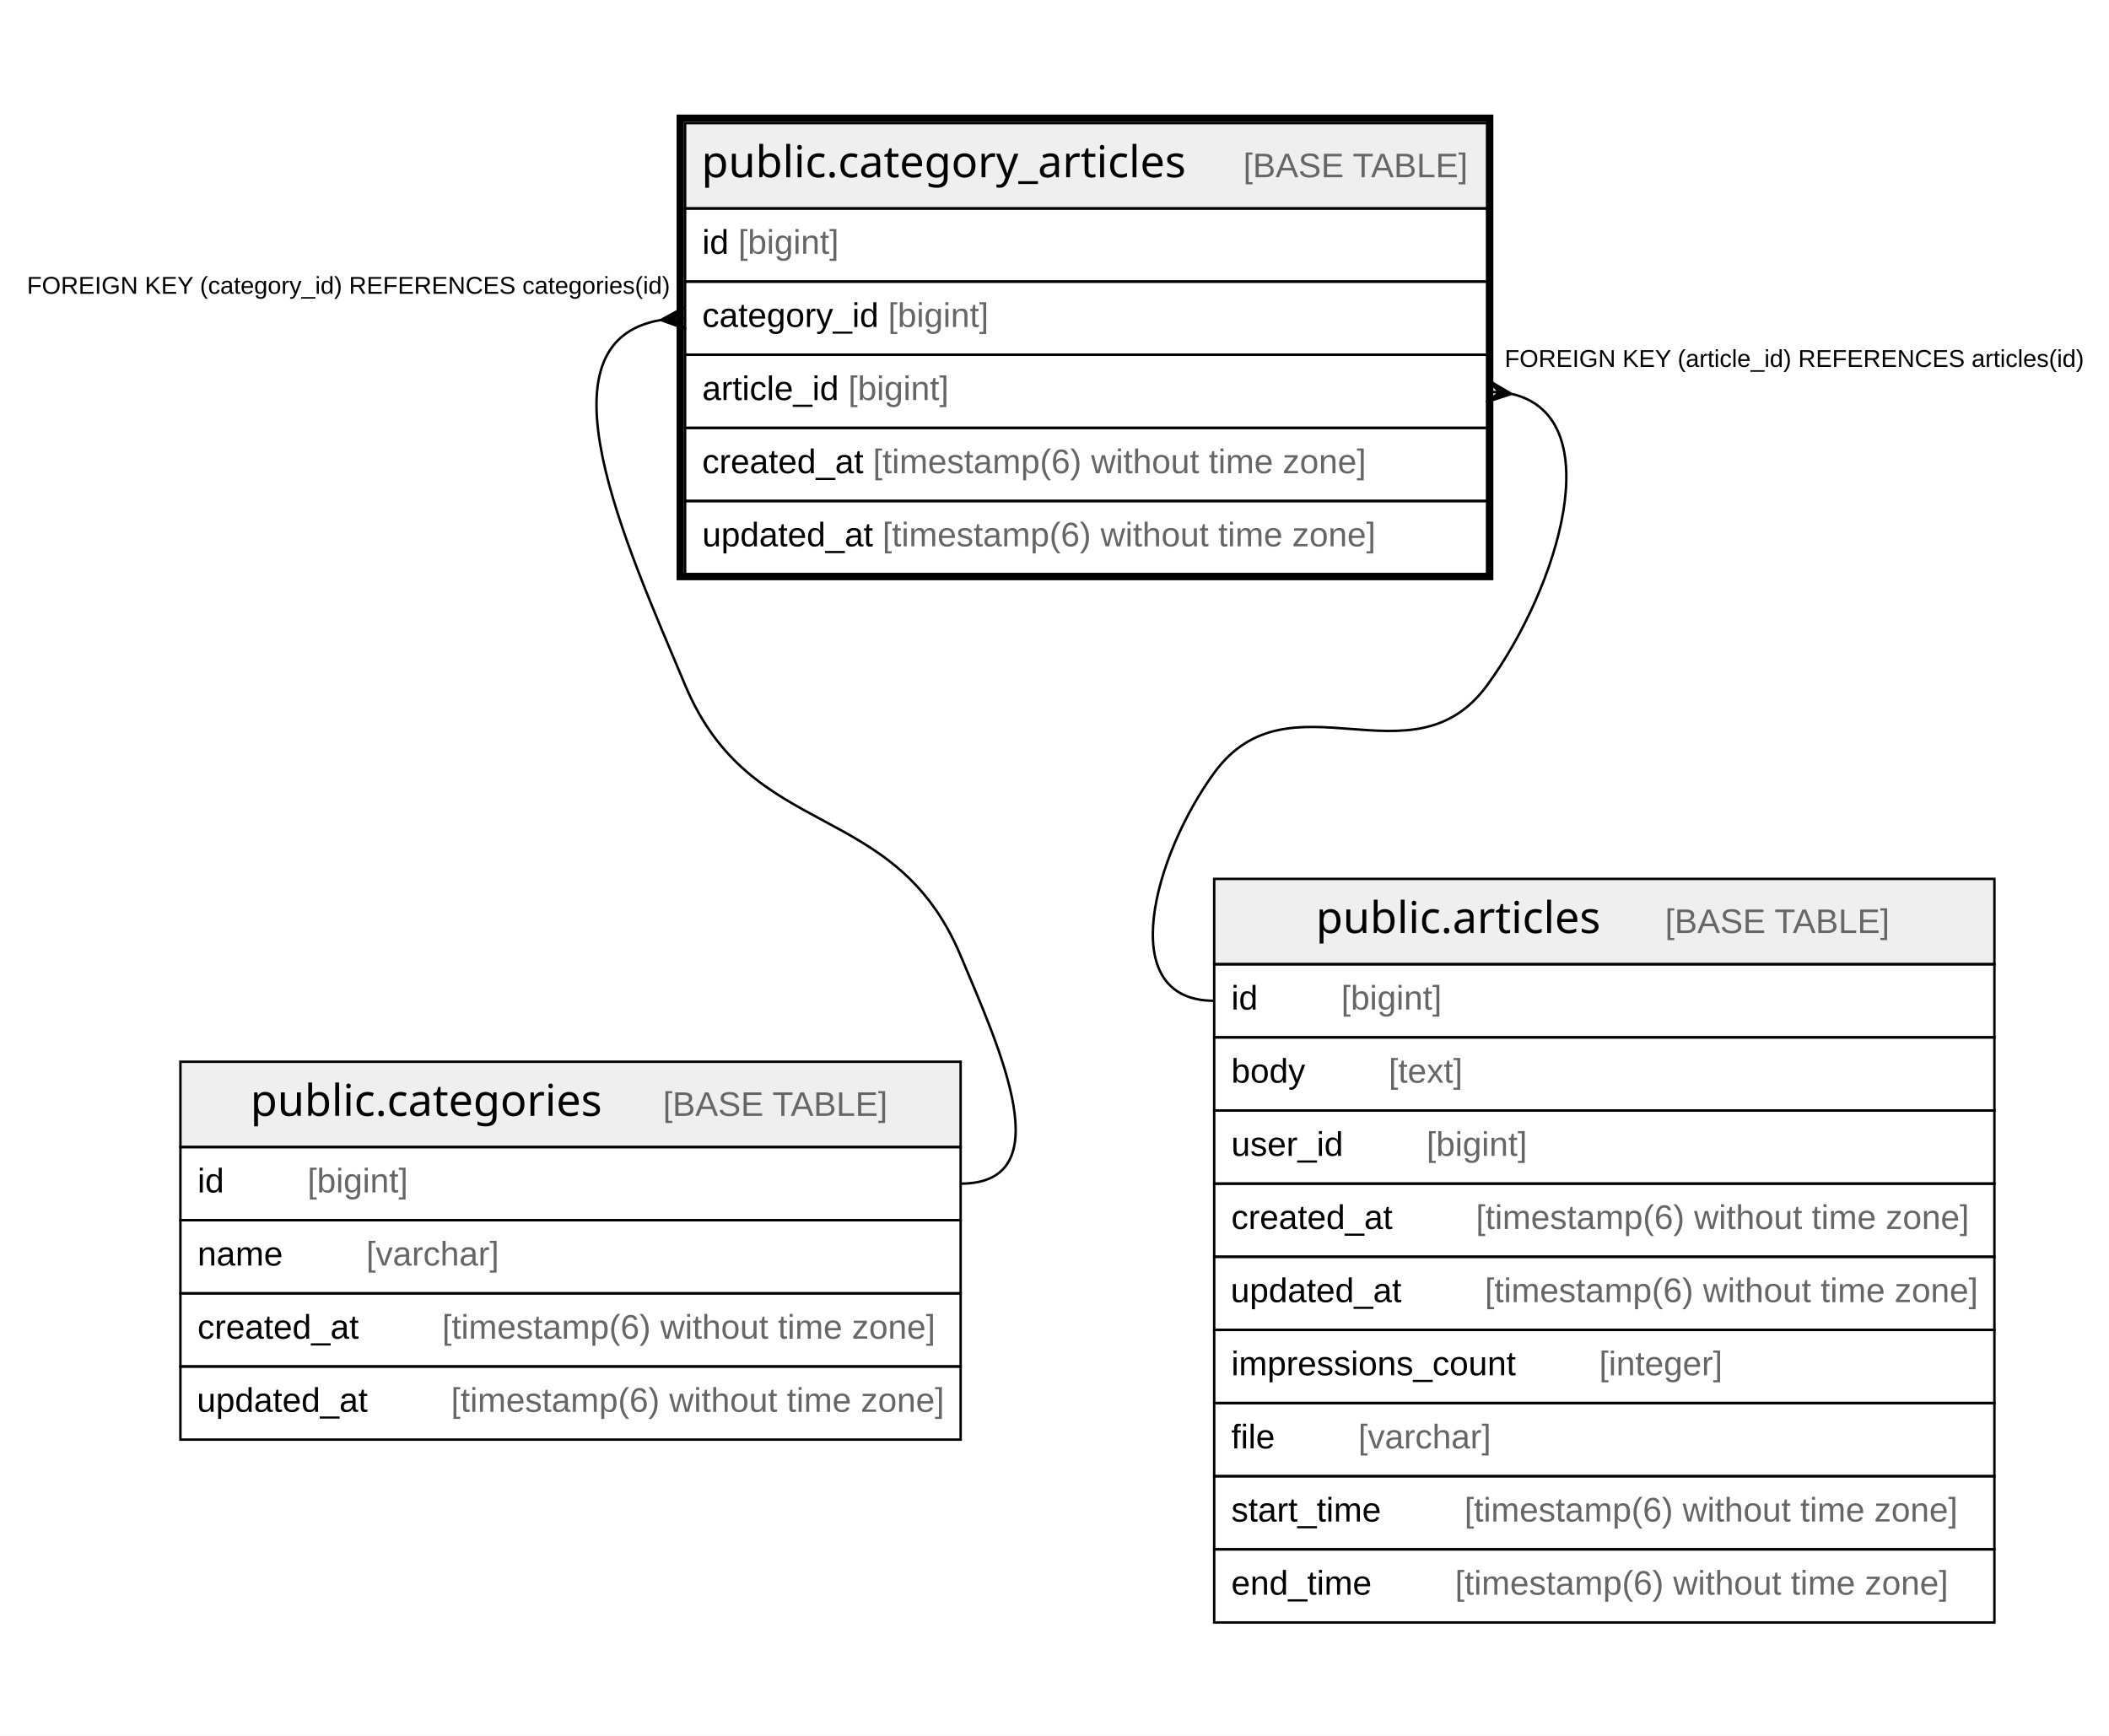
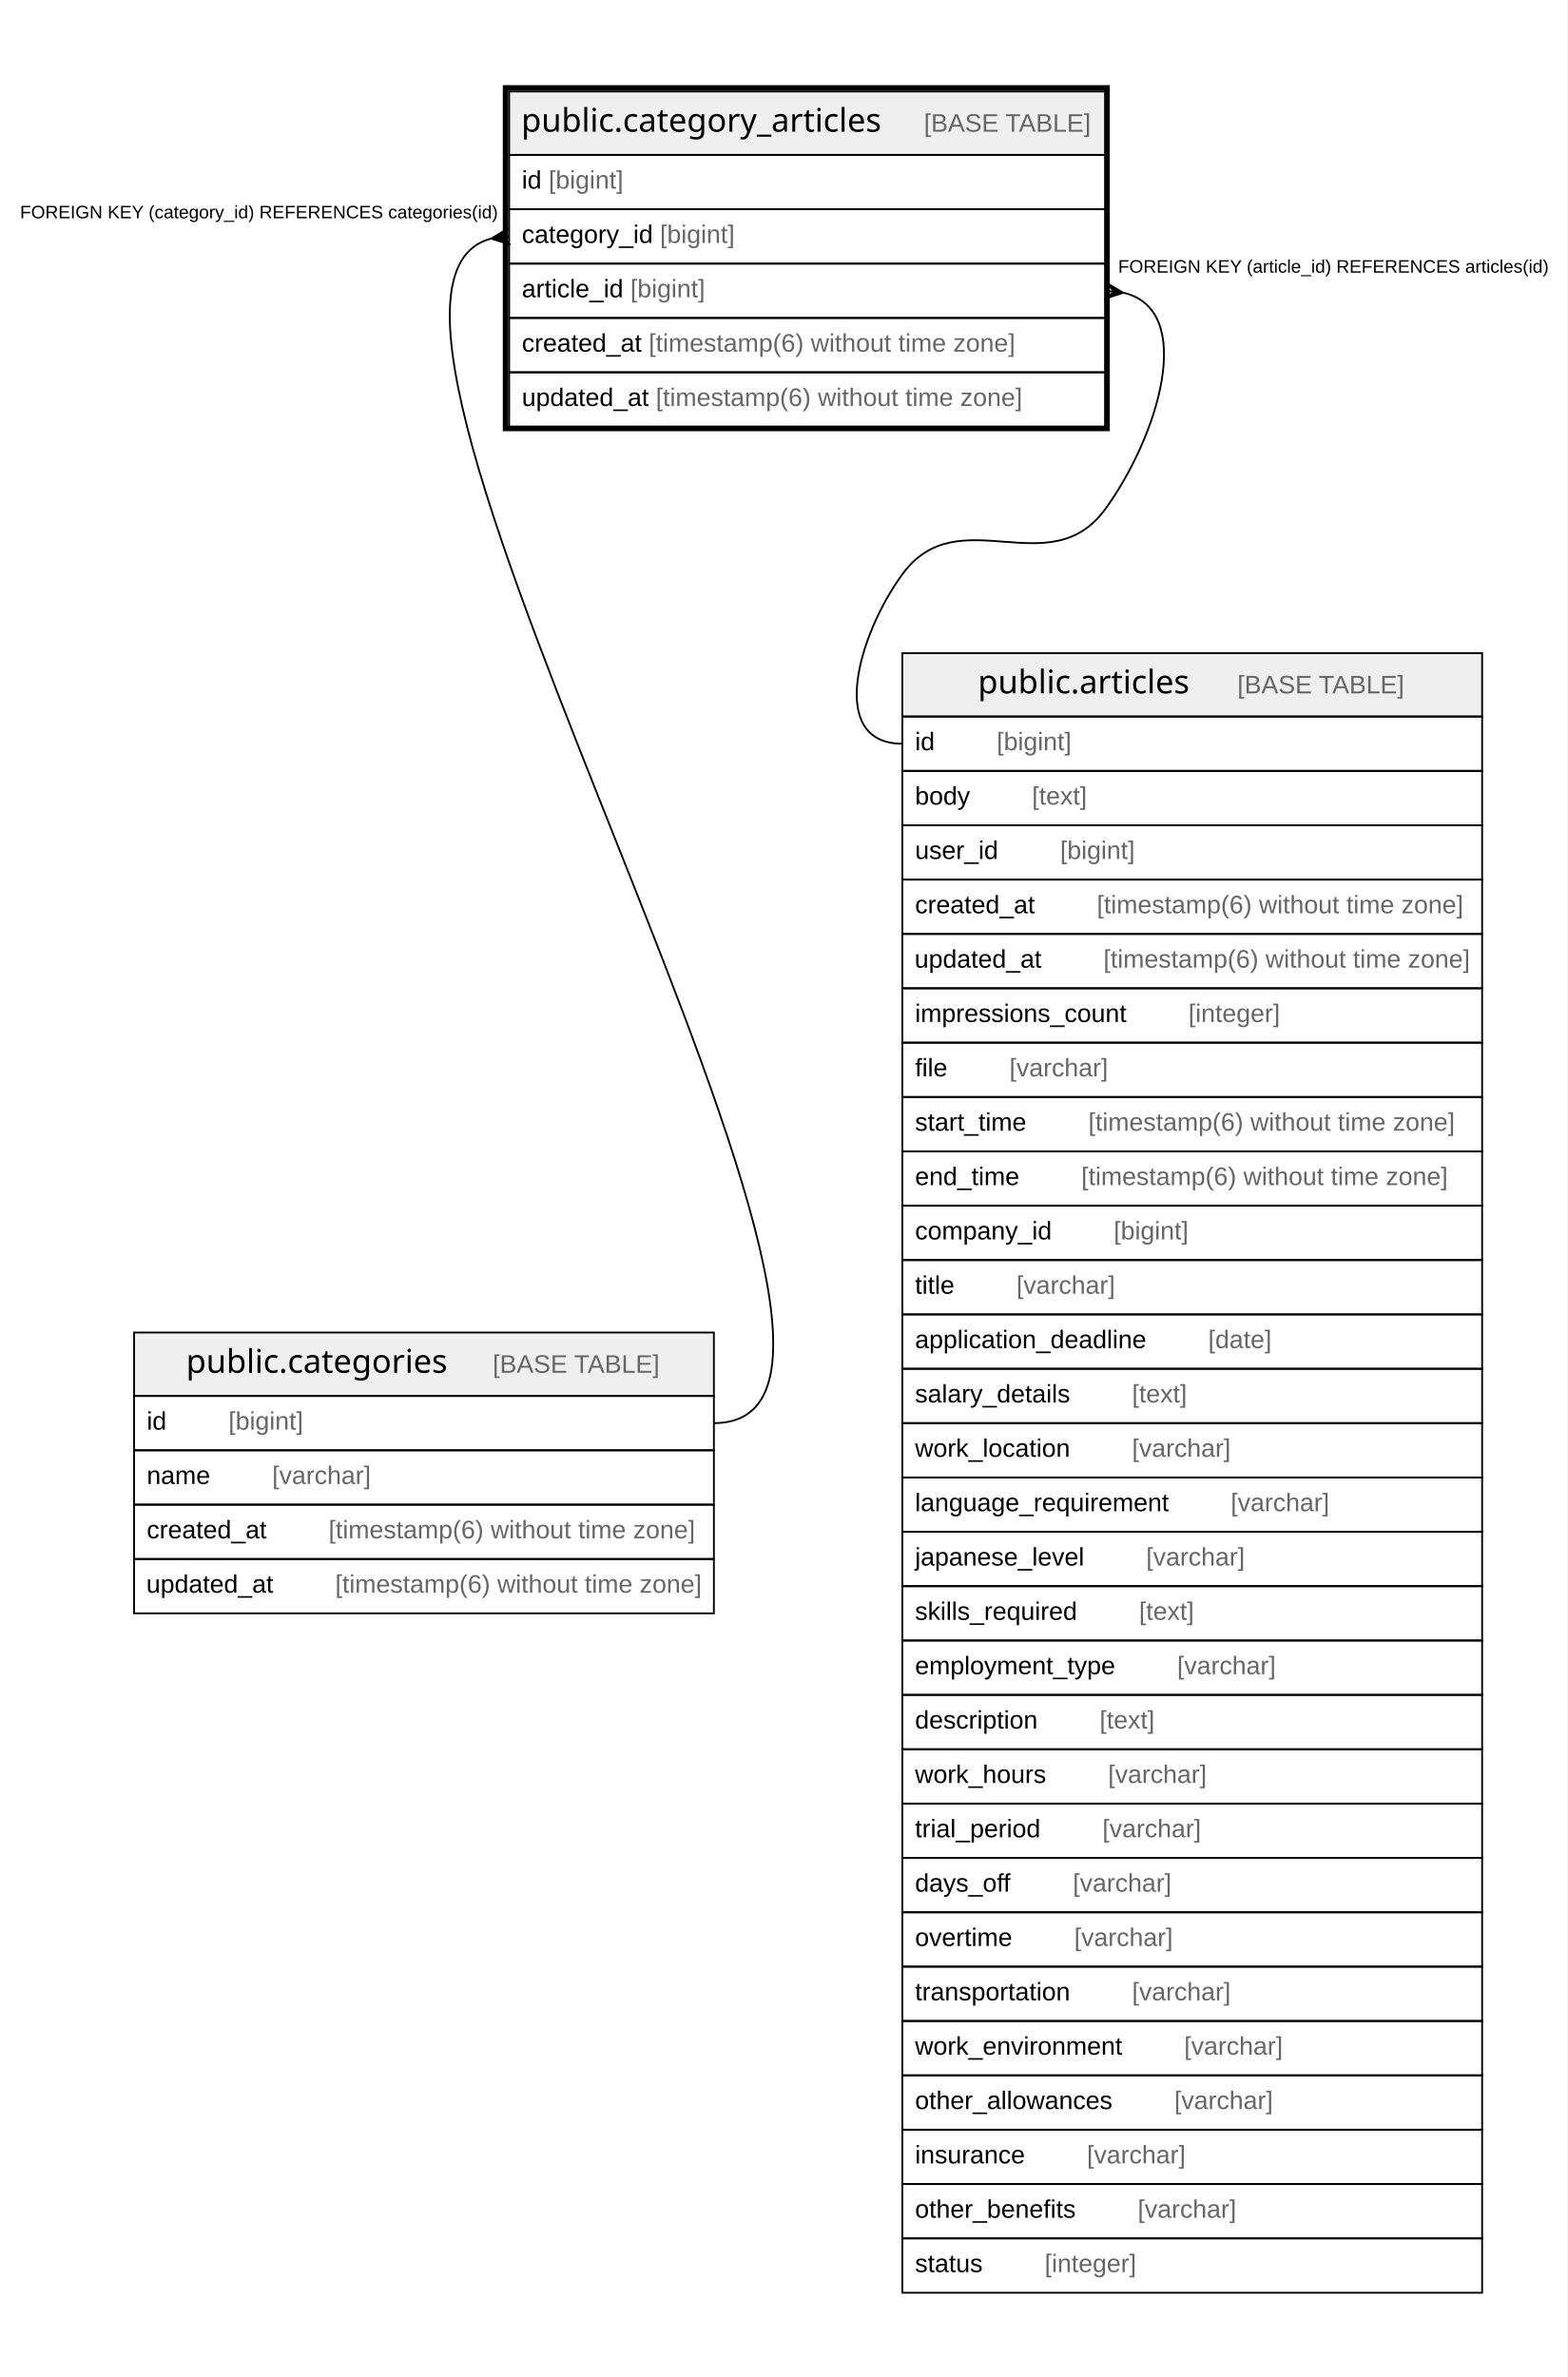
- <svg xmlns="http://www.w3.org/2000/svg" width="865pt" height="712pt" viewBox="0.00 0.00 865.00 712.00">
-   <g id="graph0" class="graph" transform="scale(1 1) rotate(0) translate(4 708)">
-     <polygon fill="#ffffff" stroke="transparent" points="-4,4 -4,-708 861,-708 861,4 -4,4" />
+ <svg xmlns="http://www.w3.org/2000/svg" width="865pt" height="1312pt" viewBox="0.00 0.00 865.00 1312.00">
+   <g id="graph0" class="graph" transform="scale(1 1) rotate(0) translate(4 1308)">
+     <polygon fill="#ffffff" stroke="transparent" points="-4,4 -4,-1308 861,-1308 861,4 -4,4" />
    <g id="node1" class="node">
-       <polygon fill="#efefef" stroke="transparent" points="277,-622.5 277,-657.5 606,-657.5 606,-622.5 277,-622.5" />
-       <polygon fill="none" stroke="#000000" points="277,-622.5 277,-657.5 606,-657.5 606,-622.5 277,-622.5" />
-       <text text-anchor="start" x="283.701" y="-635.3" font-family="Arial Bold" font-size="18.00" fill="#000000">public.category_articles</text>
-       <text text-anchor="start" x="471.731" y="-635.3" font-family="Arial" font-size="14.00" fill="#000000">    </text>
-       <text text-anchor="start" x="505.936" y="-635.3" font-family="Arial" font-size="14.00" fill="#666666">[BASE TABLE]</text>
-       <polygon fill="none" stroke="#000000" points="277,-592.5 277,-622.5 606,-622.5 606,-592.5 277,-592.5" />
-       <text text-anchor="start" x="284" y="-603.9" font-family="Arial" font-size="14.00" fill="#000000">id </text>
-       <text text-anchor="start" x="298.78" y="-603.9" font-family="Arial" font-size="14.00" fill="#666666">[bigint]</text>
-       <polygon fill="none" stroke="#000000" points="277,-562.5 277,-592.5 606,-592.5 606,-562.5 277,-562.5" />
-       <text text-anchor="start" x="284" y="-573.9" font-family="Arial" font-size="14.00" fill="#000000">category_id </text>
-       <text text-anchor="start" x="360.244" y="-573.9" font-family="Arial" font-size="14.00" fill="#666666">[bigint]</text>
-       <polygon fill="none" stroke="#000000" points="277,-532.5 277,-562.5 606,-562.5 606,-532.5 277,-532.5" />
-       <text text-anchor="start" x="284" y="-543.9" font-family="Arial" font-size="14.00" fill="#000000">article_id </text>
-       <text text-anchor="start" x="343.892" y="-543.9" font-family="Arial" font-size="14.00" fill="#666666">[bigint]</text>
-       <polygon fill="none" stroke="#000000" points="277,-502.5 277,-532.5 606,-532.5 606,-502.5 277,-502.5" />
-       <text text-anchor="start" x="284" y="-513.9" font-family="Arial" font-size="14.00" fill="#000000">created_at </text>
-       <text text-anchor="start" x="354.028" y="-513.9" font-family="Arial" font-size="14.00" fill="#666666">[timestamp(6) without time zone]</text>
-       <polygon fill="none" stroke="#000000" points="277,-472.5 277,-502.5 606,-502.5 606,-472.5 277,-472.5" />
-       <text text-anchor="start" x="284" y="-483.9" font-family="Arial" font-size="14.00" fill="#000000">updated_at </text>
-       <text text-anchor="start" x="357.933" y="-483.9" font-family="Arial" font-size="14.00" fill="#666666">[timestamp(6) without time zone]</text>
-       <polygon fill="none" stroke="#000000" stroke-width="3" points="275,-471.5 275,-659.5 607,-659.5 607,-471.5 275,-471.5" />
+       <polygon fill="#efefef" stroke="transparent" points="277,-1222.5 277,-1257.5 606,-1257.5 606,-1222.5 277,-1222.5" />
+       <polygon fill="none" stroke="#000000" points="277,-1222.5 277,-1257.5 606,-1257.5 606,-1222.5 277,-1222.5" />
+       <text text-anchor="start" x="283.701" y="-1235.3" font-family="Arial Bold" font-size="18.00" fill="#000000">public.category_articles</text>
+       <text text-anchor="start" x="471.731" y="-1235.3" font-family="Arial" font-size="14.00" fill="#000000">    </text>
+       <text text-anchor="start" x="505.936" y="-1235.3" font-family="Arial" font-size="14.00" fill="#666666">[BASE TABLE]</text>
+       <polygon fill="none" stroke="#000000" points="277,-1192.5 277,-1222.5 606,-1222.5 606,-1192.5 277,-1192.5" />
+       <text text-anchor="start" x="284" y="-1203.9" font-family="Arial" font-size="14.00" fill="#000000">id </text>
+       <text text-anchor="start" x="298.78" y="-1203.9" font-family="Arial" font-size="14.00" fill="#666666">[bigint]</text>
+       <polygon fill="none" stroke="#000000" points="277,-1162.5 277,-1192.5 606,-1192.5 606,-1162.5 277,-1162.5" />
+       <text text-anchor="start" x="284" y="-1173.9" font-family="Arial" font-size="14.00" fill="#000000">category_id </text>
+       <text text-anchor="start" x="360.244" y="-1173.9" font-family="Arial" font-size="14.00" fill="#666666">[bigint]</text>
+       <polygon fill="none" stroke="#000000" points="277,-1132.5 277,-1162.5 606,-1162.5 606,-1132.5 277,-1132.5" />
+       <text text-anchor="start" x="284" y="-1143.9" font-family="Arial" font-size="14.00" fill="#000000">article_id </text>
+       <text text-anchor="start" x="343.892" y="-1143.9" font-family="Arial" font-size="14.00" fill="#666666">[bigint]</text>
+       <polygon fill="none" stroke="#000000" points="277,-1102.5 277,-1132.5 606,-1132.5 606,-1102.5 277,-1102.5" />
+       <text text-anchor="start" x="284" y="-1113.9" font-family="Arial" font-size="14.00" fill="#000000">created_at </text>
+       <text text-anchor="start" x="354.028" y="-1113.9" font-family="Arial" font-size="14.00" fill="#666666">[timestamp(6) without time zone]</text>
+       <polygon fill="none" stroke="#000000" points="277,-1072.5 277,-1102.5 606,-1102.5 606,-1072.5 277,-1072.5" />
+       <text text-anchor="start" x="284" y="-1083.9" font-family="Arial" font-size="14.00" fill="#000000">updated_at </text>
+       <text text-anchor="start" x="357.933" y="-1083.9" font-family="Arial" font-size="14.00" fill="#666666">[timestamp(6) without time zone]</text>
+       <polygon fill="none" stroke="#000000" stroke-width="3" points="275,-1071.5 275,-1259.5 607,-1259.5 607,-1071.5 275,-1071.5" />
    </g>
    <g id="node2" class="node">
-       <polygon fill="#efefef" stroke="transparent" points="70,-237.5 70,-272.5 390,-272.5 390,-237.5 70,-237.5" />
-       <polygon fill="none" stroke="#000000" points="70,-237.5 70,-272.5 390,-272.5 390,-237.5 70,-237.5" />
-       <text text-anchor="start" x="98.702" y="-250.3" font-family="Arial Bold" font-size="18.00" fill="#000000">public.categories</text>
-       <text text-anchor="start" x="233.73" y="-250.3" font-family="Arial" font-size="14.00" fill="#000000">    </text>
-       <text text-anchor="start" x="267.935" y="-250.3" font-family="Arial" font-size="14.00" fill="#666666">[BASE TABLE]</text>
-       <polygon fill="none" stroke="#000000" points="70,-207.5 70,-237.5 390,-237.5 390,-207.5 70,-207.5" />
-       <text text-anchor="start" x="77" y="-218.9" font-family="Arial" font-size="14.00" fill="#000000">id    </text>
-       <text text-anchor="start" x="122.094" y="-218.9" font-family="Arial" font-size="14.00" fill="#666666">[bigint]</text>
-       <polygon fill="none" stroke="#000000" points="70,-177.5 70,-207.5 390,-207.5 390,-177.5 70,-177.5" />
-       <text text-anchor="start" x="77" y="-188.9" font-family="Arial" font-size="14.00" fill="#000000">name    </text>
-       <text text-anchor="start" x="146.213" y="-188.9" font-family="Arial" font-size="14.00" fill="#666666">[varchar]</text>
-       <polygon fill="none" stroke="#000000" points="70,-147.5 70,-177.5 390,-177.5 390,-147.5 70,-147.5" />
-       <text text-anchor="start" x="77" y="-158.9" font-family="Arial" font-size="14.00" fill="#000000">created_at    </text>
-       <text text-anchor="start" x="177.342" y="-158.9" font-family="Arial" font-size="14.00" fill="#666666">[timestamp(6) without time zone]</text>
-       <polygon fill="none" stroke="#000000" points="70,-117.5 70,-147.5 390,-147.5 390,-117.5 70,-117.5" />
-       <text text-anchor="start" x="76.755" y="-128.9" font-family="Arial" font-size="14.00" fill="#000000">updated_at    </text>
-       <text text-anchor="start" x="181.001" y="-128.9" font-family="Arial" font-size="14.00" fill="#666666">[timestamp(6) without time zone]</text>
+       <polygon fill="#efefef" stroke="transparent" points="70,-537.5 70,-572.5 390,-572.5 390,-537.5 70,-537.5" />
+       <polygon fill="none" stroke="#000000" points="70,-537.5 70,-572.5 390,-572.5 390,-537.5 70,-537.5" />
+       <text text-anchor="start" x="98.702" y="-550.3" font-family="Arial Bold" font-size="18.00" fill="#000000">public.categories</text>
+       <text text-anchor="start" x="233.73" y="-550.3" font-family="Arial" font-size="14.00" fill="#000000">    </text>
+       <text text-anchor="start" x="267.935" y="-550.3" font-family="Arial" font-size="14.00" fill="#666666">[BASE TABLE]</text>
+       <polygon fill="none" stroke="#000000" points="70,-507.5 70,-537.5 390,-537.5 390,-507.5 70,-507.5" />
+       <text text-anchor="start" x="77" y="-518.9" font-family="Arial" font-size="14.00" fill="#000000">id    </text>
+       <text text-anchor="start" x="122.094" y="-518.9" font-family="Arial" font-size="14.00" fill="#666666">[bigint]</text>
+       <polygon fill="none" stroke="#000000" points="70,-477.5 70,-507.5 390,-507.5 390,-477.5 70,-477.5" />
+       <text text-anchor="start" x="77" y="-488.9" font-family="Arial" font-size="14.00" fill="#000000">name    </text>
+       <text text-anchor="start" x="146.213" y="-488.9" font-family="Arial" font-size="14.00" fill="#666666">[varchar]</text>
+       <polygon fill="none" stroke="#000000" points="70,-447.5 70,-477.5 390,-477.5 390,-447.5 70,-447.5" />
+       <text text-anchor="start" x="77" y="-458.9" font-family="Arial" font-size="14.00" fill="#000000">created_at    </text>
+       <text text-anchor="start" x="177.342" y="-458.9" font-family="Arial" font-size="14.00" fill="#666666">[timestamp(6) without time zone]</text>
+       <polygon fill="none" stroke="#000000" points="70,-417.5 70,-447.5 390,-447.5 390,-417.5 70,-417.5" />
+       <text text-anchor="start" x="76.755" y="-428.9" font-family="Arial" font-size="14.00" fill="#000000">updated_at    </text>
+       <text text-anchor="start" x="181.001" y="-428.9" font-family="Arial" font-size="14.00" fill="#666666">[timestamp(6) without time zone]</text>
    </g>
    <g id="edge1" class="edge">
-       <path fill="none" stroke="#000000" d="M266.974,-576.722C214.552,-567.867 252.542,-485.309 277,-427 304.231,-362.08 362.769,-380.92 390,-316 406.074,-277.679 431.556,-222.5 390,-222.5" />
-       <polygon fill="#000000" stroke="#000000" points="267.03,-576.726 276.652,-581.986 272.015,-577.113 277,-577.5 277,-577.5 277,-577.5 272.015,-577.113 277.348,-573.014 267.03,-576.726 267.03,-576.726" />
-       <text text-anchor="start" x="7.048" y="-587.5" font-family="Arial" font-size="10.00" fill="#000000">FOREIGN KEY (category_id) REFERENCES categories(id)</text>
+       <path fill="none" stroke="#000000" d="M266.806,-1176.255C149.675,-1144.66 533.955,-522.5 390,-522.5" />
+       <polygon fill="#000000" stroke="#000000" points="267.074,-1176.287 276.454,-1181.967 272.037,-1176.894 277,-1177.5 277,-1177.5 277,-1177.5 272.037,-1176.894 277.546,-1173.033 267.074,-1176.287 267.074,-1176.287" />
+       <text text-anchor="start" x="7.048" y="-1187.5" font-family="Arial" font-size="10.00" fill="#000000">FOREIGN KEY (category_id) REFERENCES categories(id)</text>
    </g>
    <g id="node3" class="node">
-       <polygon fill="#efefef" stroke="transparent" points="494,-312.5 494,-347.5 814,-347.5 814,-312.5 494,-312.5" />
-       <polygon fill="none" stroke="#000000" points="494,-312.5 494,-347.5 814,-347.5 814,-312.5 494,-312.5" />
-       <text text-anchor="start" x="535.714" y="-325.3" font-family="Arial Bold" font-size="18.00" fill="#000000">public.articles</text>
-       <text text-anchor="start" x="644.718" y="-325.3" font-family="Arial" font-size="14.00" fill="#000000">    </text>
-       <text text-anchor="start" x="678.923" y="-325.3" font-family="Arial" font-size="14.00" fill="#666666">[BASE TABLE]</text>
+       <polygon fill="#efefef" stroke="transparent" points="494,-912.5 494,-947.5 814,-947.5 814,-912.5 494,-912.5" />
+       <polygon fill="none" stroke="#000000" points="494,-912.5 494,-947.5 814,-947.5 814,-912.5 494,-912.5" />
+       <text text-anchor="start" x="535.714" y="-925.3" font-family="Arial Bold" font-size="18.00" fill="#000000">public.articles</text>
+       <text text-anchor="start" x="644.718" y="-925.3" font-family="Arial" font-size="14.00" fill="#000000">    </text>
+       <text text-anchor="start" x="678.923" y="-925.3" font-family="Arial" font-size="14.00" fill="#666666">[BASE TABLE]</text>
+       <polygon fill="none" stroke="#000000" points="494,-882.5 494,-912.5 814,-912.5 814,-882.5 494,-882.5" />
+       <text text-anchor="start" x="501" y="-893.9" font-family="Arial" font-size="14.00" fill="#000000">id    </text>
+       <text text-anchor="start" x="546.094" y="-893.9" font-family="Arial" font-size="14.00" fill="#666666">[bigint]</text>
+       <polygon fill="none" stroke="#000000" points="494,-852.5 494,-882.5 814,-882.5 814,-852.5 494,-852.5" />
+       <text text-anchor="start" x="501" y="-863.9" font-family="Arial" font-size="14.00" fill="#000000">body    </text>
+       <text text-anchor="start" x="565.553" y="-863.9" font-family="Arial" font-size="14.00" fill="#666666">[text]</text>
+       <polygon fill="none" stroke="#000000" points="494,-822.5 494,-852.5 814,-852.5 814,-822.5 494,-822.5" />
+       <text text-anchor="start" x="501" y="-833.9" font-family="Arial" font-size="14.00" fill="#000000">user_id    </text>
+       <text text-anchor="start" x="581.102" y="-833.9" font-family="Arial" font-size="14.00" fill="#666666">[bigint]</text>
+       <polygon fill="none" stroke="#000000" points="494,-792.5 494,-822.5 814,-822.5 814,-792.5 494,-792.5" />
+       <text text-anchor="start" x="501" y="-803.9" font-family="Arial" font-size="14.00" fill="#000000">created_at    </text>
+       <text text-anchor="start" x="601.342" y="-803.9" font-family="Arial" font-size="14.00" fill="#666666">[timestamp(6) without time zone]</text>
+       <polygon fill="none" stroke="#000000" points="494,-762.5 494,-792.5 814,-792.5 814,-762.5 494,-762.5" />
+       <text text-anchor="start" x="500.755" y="-773.9" font-family="Arial" font-size="14.00" fill="#000000">updated_at    </text>
+       <text text-anchor="start" x="605.001" y="-773.9" font-family="Arial" font-size="14.00" fill="#666666">[timestamp(6) without time zone]</text>
+       <polygon fill="none" stroke="#000000" points="494,-732.5 494,-762.5 814,-762.5 814,-732.5 494,-732.5" />
+       <text text-anchor="start" x="501" y="-743.9" font-family="Arial" font-size="14.00" fill="#000000">impressions_count    </text>
+       <text text-anchor="start" x="651.891" y="-743.9" font-family="Arial" font-size="14.00" fill="#666666">[integer]</text>
+       <polygon fill="none" stroke="#000000" points="494,-702.5 494,-732.5 814,-732.5 814,-702.5 494,-702.5" />
+       <text text-anchor="start" x="501" y="-713.9" font-family="Arial" font-size="14.00" fill="#000000">file    </text>
+       <text text-anchor="start" x="553.091" y="-713.9" font-family="Arial" font-size="14.00" fill="#666666">[varchar]</text>
+       <polygon fill="none" stroke="#000000" points="494,-672.5 494,-702.5 814,-702.5 814,-672.5 494,-672.5" />
+       <text text-anchor="start" x="501" y="-683.9" font-family="Arial" font-size="14.00" fill="#000000">start_time    </text>
+       <text text-anchor="start" x="596.652" y="-683.9" font-family="Arial" font-size="14.00" fill="#666666">[timestamp(6) without time zone]</text>
+       <polygon fill="none" stroke="#000000" points="494,-642.5 494,-672.5 814,-672.5 814,-642.5 494,-642.5" />
+       <text text-anchor="start" x="501" y="-653.9" font-family="Arial" font-size="14.00" fill="#000000">end_time    </text>
+       <text text-anchor="start" x="592.776" y="-653.9" font-family="Arial" font-size="14.00" fill="#666666">[timestamp(6) without time zone]</text>
+       <polygon fill="none" stroke="#000000" points="494,-612.5 494,-642.5 814,-642.5 814,-612.5 494,-612.5" />
+       <text text-anchor="start" x="501" y="-623.9" font-family="Arial" font-size="14.00" fill="#000000">company_id    </text>
+       <text text-anchor="start" x="610.668" y="-623.9" font-family="Arial" font-size="14.00" fill="#666666">[bigint]</text>
+       <polygon fill="none" stroke="#000000" points="494,-582.5 494,-612.5 814,-612.5 814,-582.5 494,-582.5" />
+       <text text-anchor="start" x="501" y="-593.9" font-family="Arial" font-size="14.00" fill="#000000">title    </text>
+       <text text-anchor="start" x="556.982" y="-593.9" font-family="Arial" font-size="14.00" fill="#666666">[varchar]</text>
+       <polygon fill="none" stroke="#000000" points="494,-552.5 494,-582.5 814,-582.5 814,-552.5 494,-552.5" />
+       <text text-anchor="start" x="501" y="-563.9" font-family="Arial" font-size="14.00" fill="#000000">application_deadline    </text>
+       <text text-anchor="start" x="662.802" y="-563.9" font-family="Arial" font-size="14.00" fill="#666666">[date]</text>
+       <polygon fill="none" stroke="#000000" points="494,-522.5 494,-552.5 814,-552.5 814,-522.5 494,-522.5" />
+       <text text-anchor="start" x="501" y="-533.9" font-family="Arial" font-size="14.00" fill="#000000">salary_details    </text>
+       <text text-anchor="start" x="620.771" y="-533.9" font-family="Arial" font-size="14.00" fill="#666666">[text]</text>
+       <polygon fill="none" stroke="#000000" points="494,-492.5 494,-522.5 814,-522.5 814,-492.5 494,-492.5" />
+       <text text-anchor="start" x="501" y="-503.9" font-family="Arial" font-size="14.00" fill="#000000">work_location    </text>
+       <text text-anchor="start" x="620.771" y="-503.9" font-family="Arial" font-size="14.00" fill="#666666">[varchar]</text>
+       <polygon fill="none" stroke="#000000" points="494,-462.5 494,-492.5 814,-492.5 814,-462.5 494,-462.5" />
+       <text text-anchor="start" x="501" y="-473.9" font-family="Arial" font-size="14.00" fill="#000000">language_requirement    </text>
+       <text text-anchor="start" x="675.247" y="-473.9" font-family="Arial" font-size="14.00" fill="#666666">[varchar]</text>
+       <polygon fill="none" stroke="#000000" points="494,-432.5 494,-462.5 814,-462.5 814,-432.5 494,-432.5" />
+       <text text-anchor="start" x="501" y="-443.9" font-family="Arial" font-size="14.00" fill="#000000">japanese_level    </text>
+       <text text-anchor="start" x="628.568" y="-443.9" font-family="Arial" font-size="14.00" fill="#666666">[varchar]</text>
+       <polygon fill="none" stroke="#000000" points="494,-402.5 494,-432.5 814,-432.5 814,-402.5 494,-402.5" />
+       <text text-anchor="start" x="501" y="-413.9" font-family="Arial" font-size="14.00" fill="#000000">skills_required    </text>
+       <text text-anchor="start" x="624.648" y="-413.9" font-family="Arial" font-size="14.00" fill="#666666">[text]</text>
+       <polygon fill="none" stroke="#000000" points="494,-372.5 494,-402.5 814,-402.5 814,-372.5 494,-372.5" />
+       <text text-anchor="start" x="501" y="-383.9" font-family="Arial" font-size="14.00" fill="#000000">employment_type    </text>
+       <text text-anchor="start" x="645.675" y="-383.9" font-family="Arial" font-size="14.00" fill="#666666">[varchar]</text>
+       <polygon fill="none" stroke="#000000" points="494,-342.5 494,-372.5 814,-372.5 814,-342.5 494,-342.5" />
+       <text text-anchor="start" x="501" y="-353.9" font-family="Arial" font-size="14.00" fill="#000000">description    </text>
+       <text text-anchor="start" x="602.882" y="-353.9" font-family="Arial" font-size="14.00" fill="#666666">[text]</text>
+       <polygon fill="none" stroke="#000000" points="494,-312.5 494,-342.5 814,-342.5 814,-312.5 494,-312.5" />
+       <text text-anchor="start" x="501" y="-323.9" font-family="Arial" font-size="14.00" fill="#000000">work_hours    </text>
+       <text text-anchor="start" x="607.546" y="-323.9" font-family="Arial" font-size="14.00" fill="#666666">[varchar]</text>
      <polygon fill="none" stroke="#000000" points="494,-282.5 494,-312.5 814,-312.5 814,-282.5 494,-282.5" />
-       <text text-anchor="start" x="501" y="-293.9" font-family="Arial" font-size="14.00" fill="#000000">id    </text>
-       <text text-anchor="start" x="546.094" y="-293.9" font-family="Arial" font-size="14.00" fill="#666666">[bigint]</text>
+       <text text-anchor="start" x="501" y="-293.9" font-family="Arial" font-size="14.00" fill="#000000">trial_period    </text>
+       <text text-anchor="start" x="604.432" y="-293.9" font-family="Arial" font-size="14.00" fill="#666666">[varchar]</text>
      <polygon fill="none" stroke="#000000" points="494,-252.5 494,-282.5 814,-282.5 814,-252.5 494,-252.5" />
-       <text text-anchor="start" x="501" y="-263.9" font-family="Arial" font-size="14.00" fill="#000000">body    </text>
-       <text text-anchor="start" x="565.553" y="-263.9" font-family="Arial" font-size="14.00" fill="#666666">[text]</text>
+       <text text-anchor="start" x="501" y="-263.9" font-family="Arial" font-size="14.00" fill="#000000">days_off    </text>
+       <text text-anchor="start" x="588.116" y="-263.9" font-family="Arial" font-size="14.00" fill="#666666">[varchar]</text>
      <polygon fill="none" stroke="#000000" points="494,-222.5 494,-252.5 814,-252.5 814,-222.5 494,-222.5" />
-       <text text-anchor="start" x="501" y="-233.9" font-family="Arial" font-size="14.00" fill="#000000">user_id    </text>
-       <text text-anchor="start" x="581.102" y="-233.9" font-family="Arial" font-size="14.00" fill="#666666">[bigint]</text>
+       <text text-anchor="start" x="501" y="-233.9" font-family="Arial" font-size="14.00" fill="#000000">overtime    </text>
+       <text text-anchor="start" x="588.871" y="-233.9" font-family="Arial" font-size="14.00" fill="#666666">[varchar]</text>
      <polygon fill="none" stroke="#000000" points="494,-192.5 494,-222.5 814,-222.5 814,-192.5 494,-192.5" />
-       <text text-anchor="start" x="501" y="-203.9" font-family="Arial" font-size="14.00" fill="#000000">created_at    </text>
-       <text text-anchor="start" x="601.342" y="-203.9" font-family="Arial" font-size="14.00" fill="#666666">[timestamp(6) without time zone]</text>
+       <text text-anchor="start" x="501" y="-203.9" font-family="Arial" font-size="14.00" fill="#000000">transportation    </text>
+       <text text-anchor="start" x="620.783" y="-203.9" font-family="Arial" font-size="14.00" fill="#666666">[varchar]</text>
      <polygon fill="none" stroke="#000000" points="494,-162.5 494,-192.5 814,-192.5 814,-162.5 494,-162.5" />
-       <text text-anchor="start" x="500.755" y="-173.9" font-family="Arial" font-size="14.00" fill="#000000">updated_at    </text>
-       <text text-anchor="start" x="605.001" y="-173.9" font-family="Arial" font-size="14.00" fill="#666666">[timestamp(6) without time zone]</text>
+       <text text-anchor="start" x="501" y="-173.9" font-family="Arial" font-size="14.00" fill="#000000">work_environment    </text>
+       <text text-anchor="start" x="649.551" y="-173.9" font-family="Arial" font-size="14.00" fill="#666666">[varchar]</text>
      <polygon fill="none" stroke="#000000" points="494,-132.5 494,-162.5 814,-162.5 814,-132.5 494,-132.5" />
-       <text text-anchor="start" x="501" y="-143.9" font-family="Arial" font-size="14.00" fill="#000000">impressions_count    </text>
-       <text text-anchor="start" x="651.891" y="-143.9" font-family="Arial" font-size="14.00" fill="#666666">[integer]</text>
+       <text text-anchor="start" x="501" y="-143.9" font-family="Arial" font-size="14.00" fill="#000000">other_allowances    </text>
+       <text text-anchor="start" x="644.119" y="-143.9" font-family="Arial" font-size="14.00" fill="#666666">[varchar]</text>
      <polygon fill="none" stroke="#000000" points="494,-102.5 494,-132.5 814,-132.5 814,-102.5 494,-102.5" />
-       <text text-anchor="start" x="501" y="-113.9" font-family="Arial" font-size="14.00" fill="#000000">file    </text>
-       <text text-anchor="start" x="553.091" y="-113.9" font-family="Arial" font-size="14.00" fill="#666666">[varchar]</text>
+       <text text-anchor="start" x="501" y="-113.9" font-family="Arial" font-size="14.00" fill="#000000">insurance    </text>
+       <text text-anchor="start" x="595.885" y="-113.9" font-family="Arial" font-size="14.00" fill="#666666">[varchar]</text>
      <polygon fill="none" stroke="#000000" points="494,-72.5 494,-102.5 814,-102.5 814,-72.5 494,-72.5" />
-       <text text-anchor="start" x="501" y="-83.9" font-family="Arial" font-size="14.00" fill="#000000">start_time    </text>
-       <text text-anchor="start" x="596.652" y="-83.9" font-family="Arial" font-size="14.00" fill="#666666">[timestamp(6) without time zone]</text>
+       <text text-anchor="start" x="501" y="-83.9" font-family="Arial" font-size="14.00" fill="#000000">other_benefits    </text>
+       <text text-anchor="start" x="623.905" y="-83.9" font-family="Arial" font-size="14.00" fill="#666666">[varchar]</text>
      <polygon fill="none" stroke="#000000" points="494,-42.5 494,-72.5 814,-72.5 814,-42.5 494,-42.5" />
-       <text text-anchor="start" x="501" y="-53.9" font-family="Arial" font-size="14.00" fill="#000000">end_time    </text>
-       <text text-anchor="start" x="592.776" y="-53.9" font-family="Arial" font-size="14.00" fill="#666666">[timestamp(6) without time zone]</text>
+       <text text-anchor="start" x="501" y="-53.9" font-family="Arial" font-size="14.00" fill="#000000">status    </text>
+       <text text-anchor="start" x="572.551" y="-53.9" font-family="Arial" font-size="14.00" fill="#666666">[integer]</text>
    </g>
    <g id="edge2" class="edge">
-       <path fill="none" stroke="#000000" d="M616.199,-546.393C656.413,-536.808 635.329,-467.235 606,-427 575.2,-384.748 524.8,-433.252 494,-391 469.521,-357.42 452.444,-297.5 494,-297.5" />
-       <polygon fill="#000000" stroke="#000000" points="615.942,-546.421 605.514,-543.026 610.971,-546.961 606,-547.5 606,-547.5 606,-547.5 610.971,-546.961 606.486,-551.974 615.942,-546.421 615.942,-546.421" />
-       <text text-anchor="start" x="613.117" y="-557.5" font-family="Arial" font-size="10.00" fill="#000000">FOREIGN KEY (article_id) REFERENCES articles(id)</text>
+       <path fill="none" stroke="#000000" d="M616.199,-1146.393C656.413,-1136.808 635.329,-1067.235 606,-1027 575.2,-984.748 524.8,-1033.252 494,-991 469.521,-957.419 452.444,-897.5 494,-897.5" />
+       <polygon fill="#000000" stroke="#000000" points="615.942,-1146.421 605.514,-1143.026 610.971,-1146.961 606,-1147.5 606,-1147.5 606,-1147.5 610.971,-1146.961 606.486,-1151.974 615.942,-1146.421 615.942,-1146.421" />
+       <text text-anchor="start" x="613.117" y="-1157.5" font-family="Arial" font-size="10.00" fill="#000000">FOREIGN KEY (article_id) REFERENCES articles(id)</text>
    </g>
  </g>
</svg>
